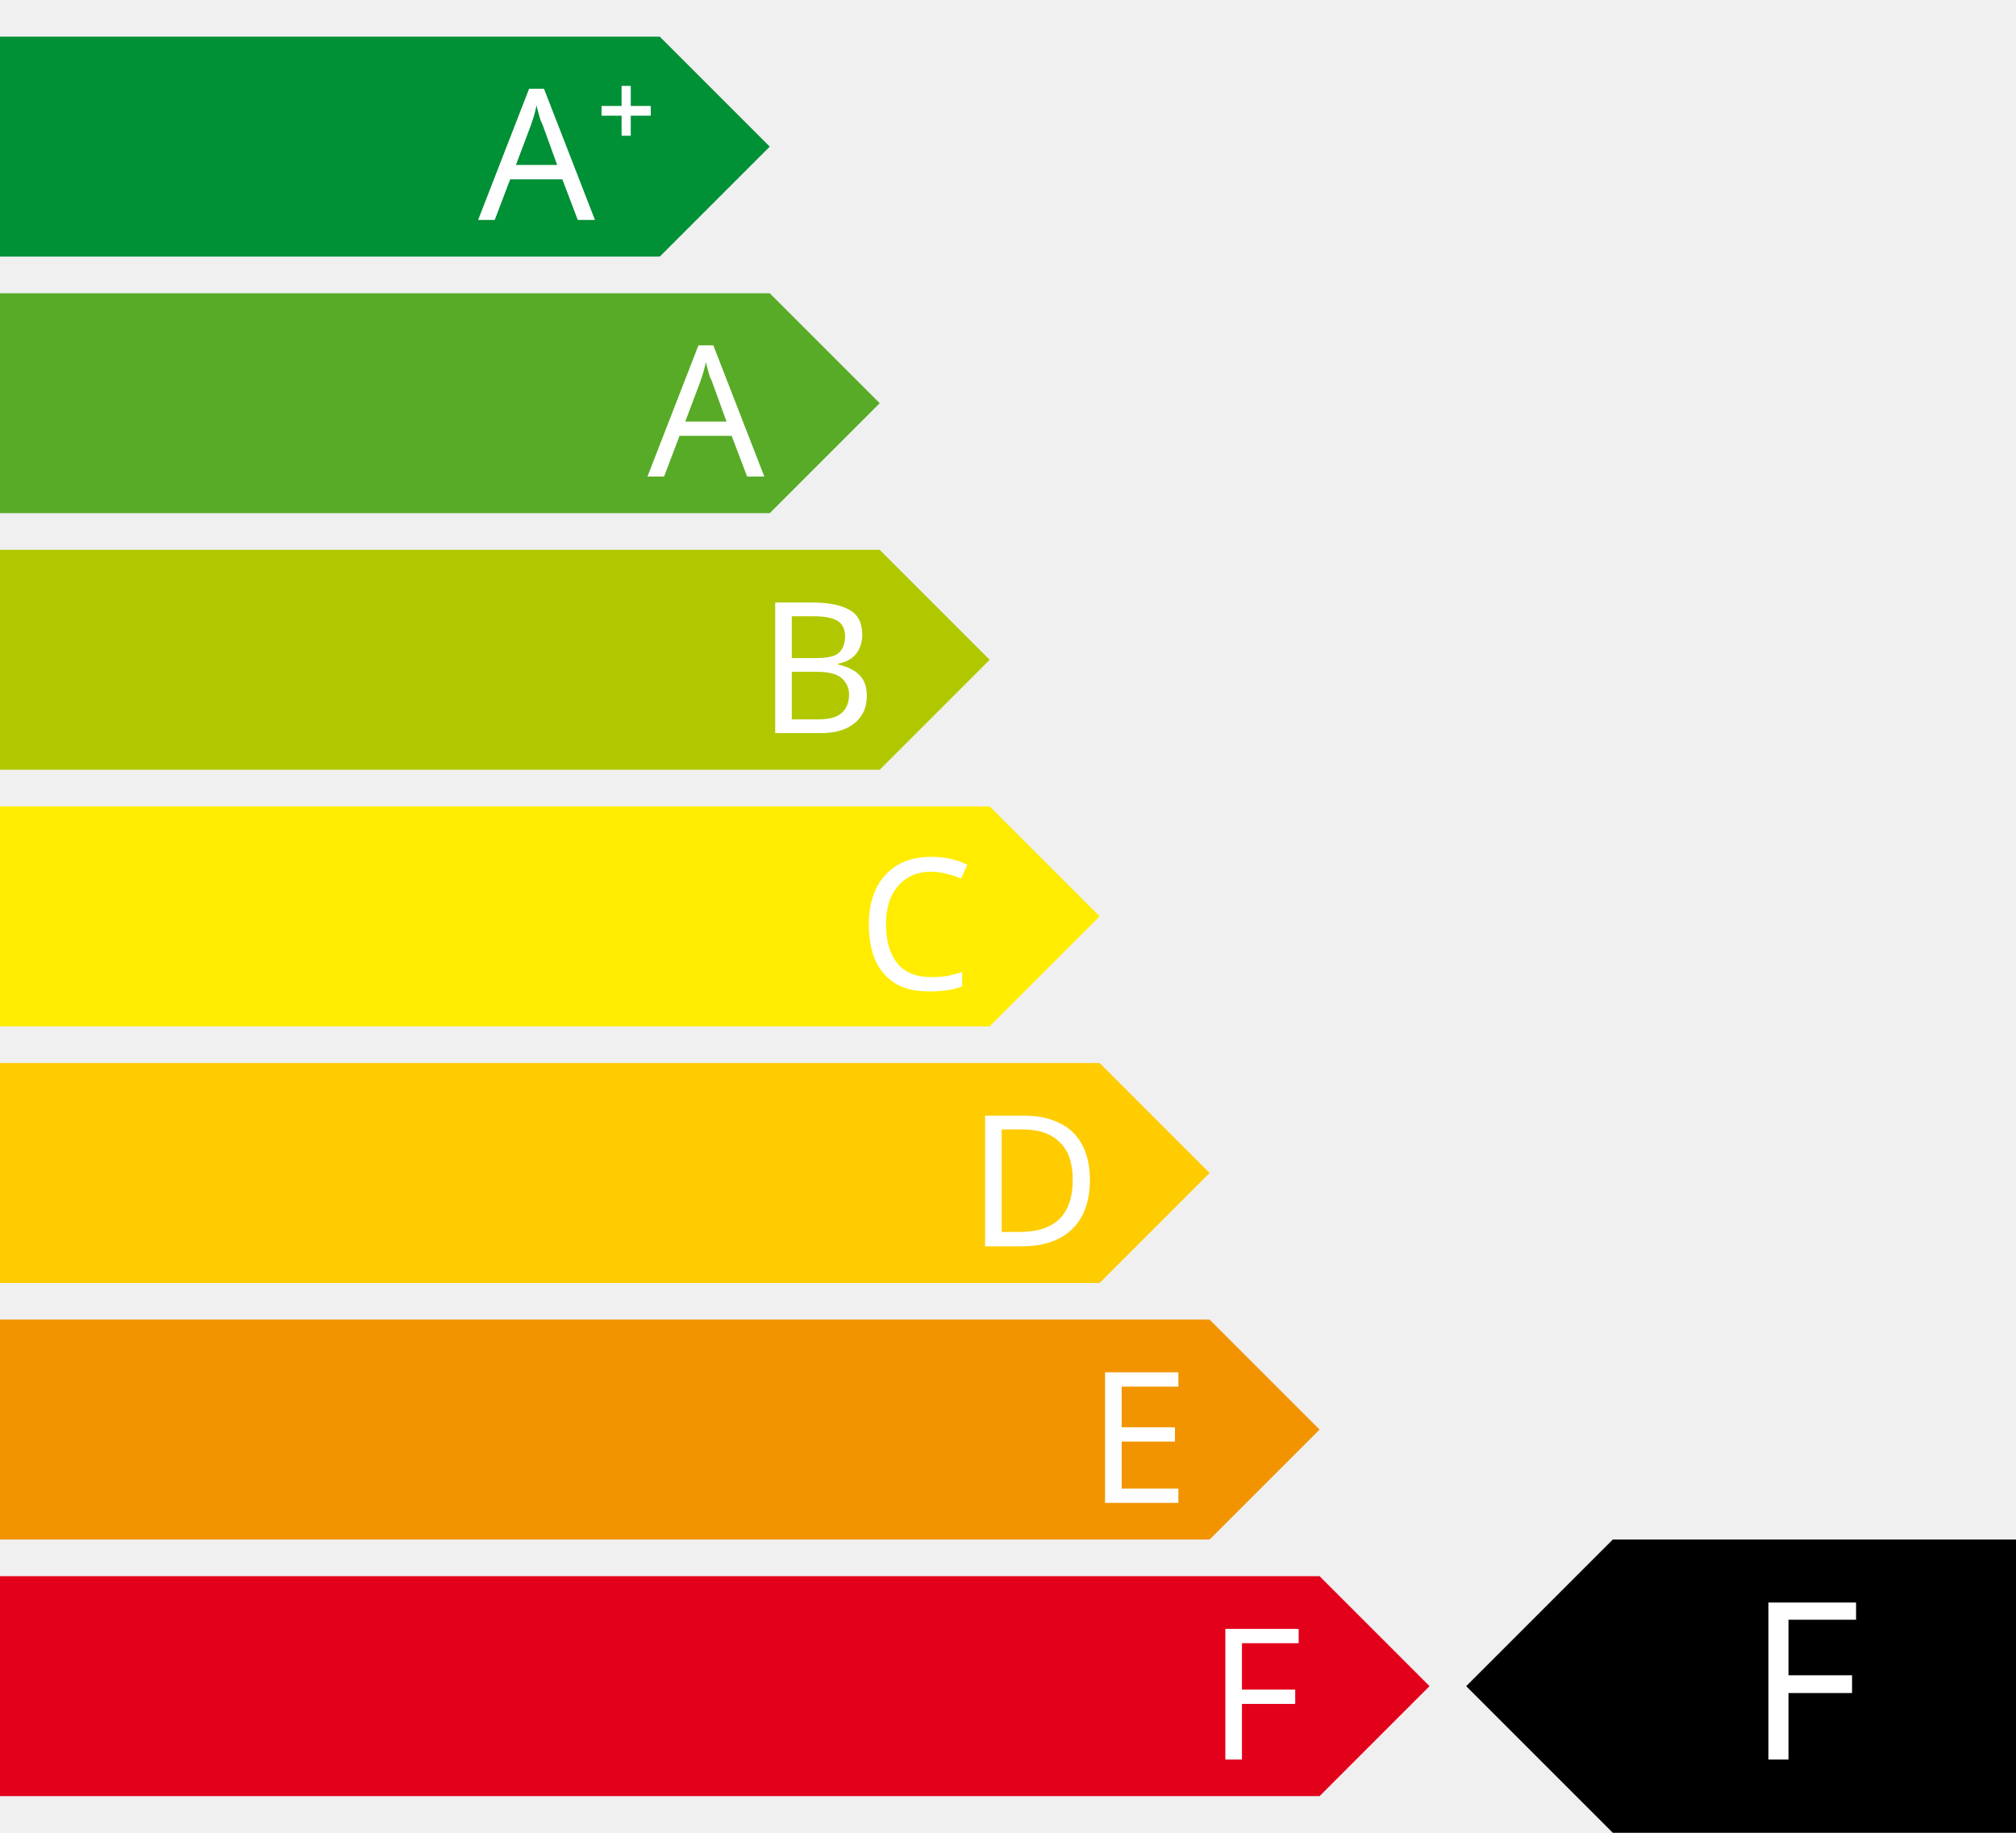
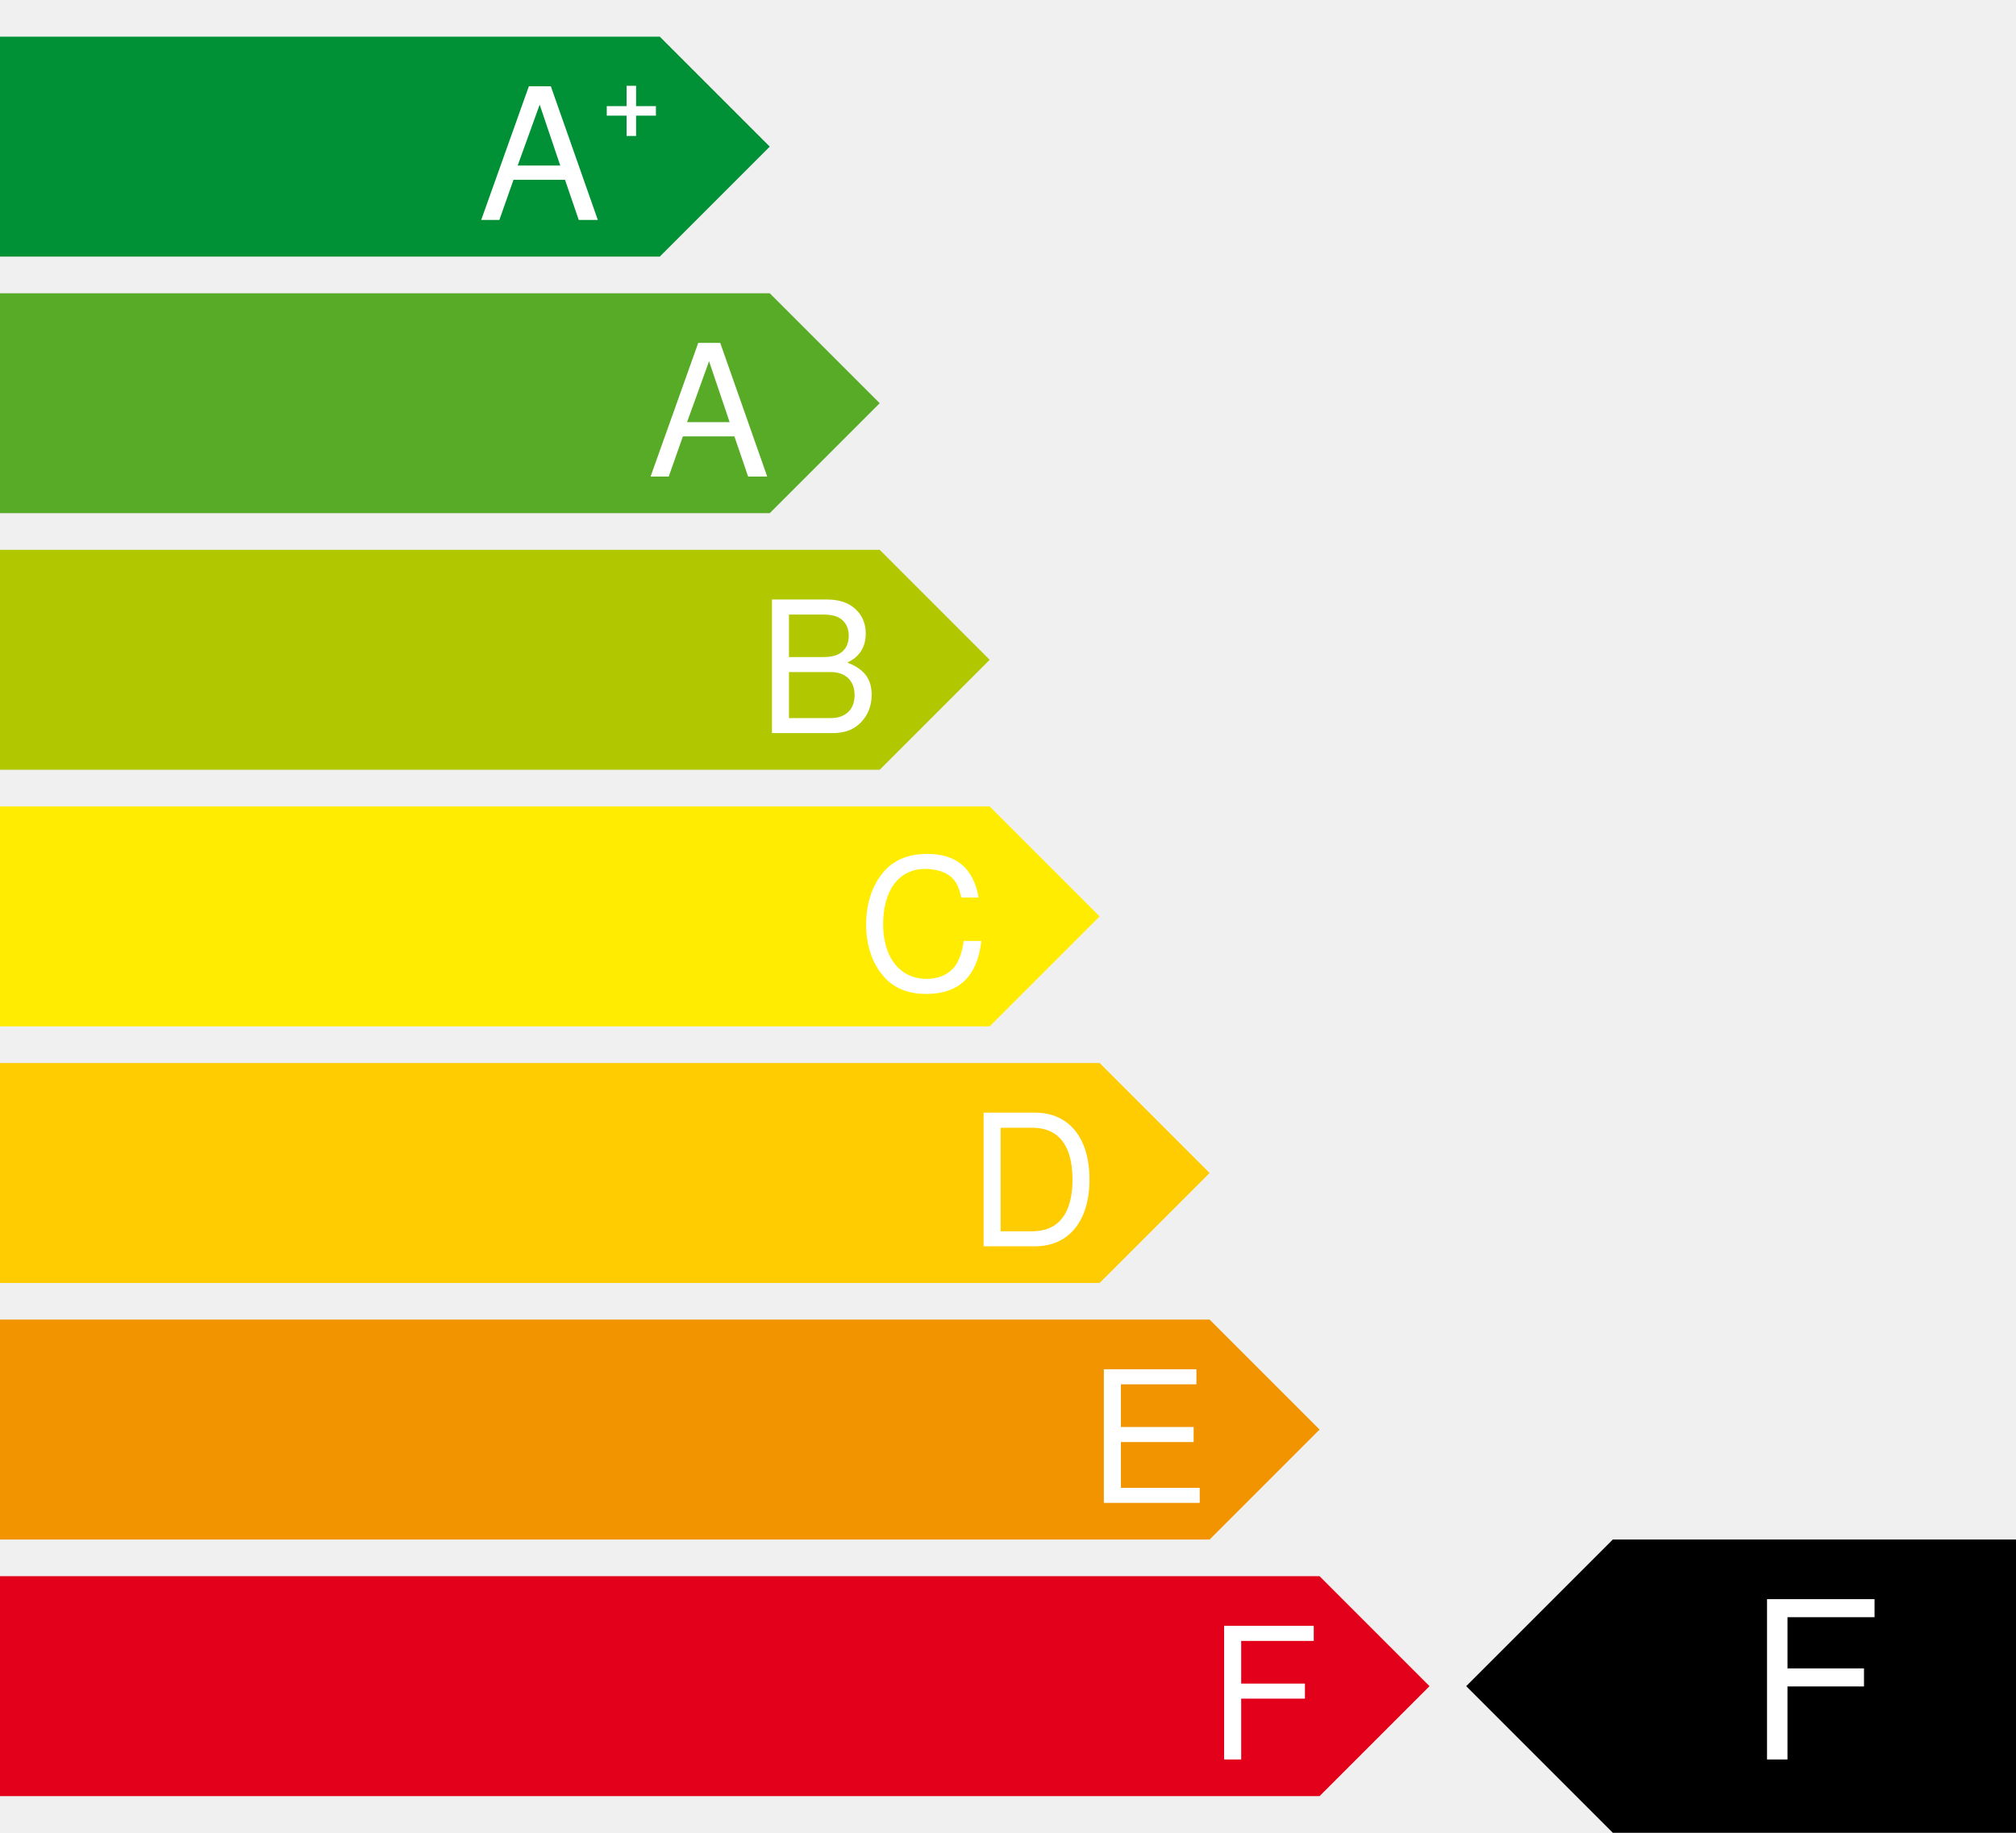
- <svg xmlns="http://www.w3.org/2000/svg" width="550" height="500" viewBox="0, 0, 55, 50">
-   <path d="M21 8H0v6h21l3-3-3-3z" fill="#58AB27" />
-   <text transform="translate(10.5 11)">
-     <tspan x="7.165" y="2" font-family="sans-serif" font-size="5" fill="#FFF">A</tspan>
-   </text>
-   <path d="M18 1H0v6h18l3-3-3-3z" fill="#009036" />
-   <text transform="translate(8.919 4)">
-     <tspan x="4.125" y="2" font-family="sans-serif" font-size="5" fill="#FFF">A⁺</tspan>
-   </text>
-   <path d="M24 15H0v6h24l3-3-3-3z" fill="#B1C800" />
-   <text transform="translate(12 18)">
-     <tspan x="8.665" y="2" font-family="sans-serif" font-size="5" fill="#FFF">B</tspan>
-   </text>
-   <path d="M27 22H0v6h27l3-3-3-3z" fill="#FFEC00" />
-   <text transform="translate(13.5 25)">
-     <tspan x="9.889" y="2" font-family="sans-serif" font-size="5" fill="#FFF">C</tspan>
-   </text>
-   <path d="M30 29H0v6h30l3-3-3-3z" fill="#FECC00" />
-   <text transform="translate(15 32)">
-     <tspan x="11.389" y="2" font-family="sans-serif" font-size="5" fill="#FFF">D</tspan>
-   </text>
-   <path d="M33 36H0v6h33l3-3-3-3z" fill="#F29400" />
-   <text transform="translate(16.5 39)">
-     <tspan x="13.165" y="2" font-family="sans-serif" font-size="5" fill="#FFF">E</tspan>
-   </text>
-   <path d="M36 43H0v6h36l3-3-3-3z" fill="#E2001A" />
-   <text transform="translate(18 46)">
-     <tspan x="14.946" y="2" font-family="sans-serif" font-size="5" fill="#FFF">F</tspan>
-   </text>
-   <g class="marker" id="F">
-     <path d="M44 50l-4-4 4-4h11v8H44z" />
-     <text transform="translate(49.5 46)">
-       <tspan x="-1.833" y="2" font-family="sans-serif" font-size="6" fill="#FFF">F</tspan>
-     </text>
+ <svg xmlns="http://www.w3.org/2000/svg" version="1.1" id="Ebene_1" x="0px" y="0px" viewBox="0 0 550 500" style="enable-background:new 0 0 550 500;" xml:space="preserve">
+   <style type="text/css">
+ 	.st0{fill:#58AB27;}
+ 	.st1{fill:#FFFFFF;}
+ 	.st2{font-family:'Helvetica';}
+ 	.st3{font-size:50px;}
+ 	.st4{fill:#009036;}
+ 	.st5{fill:#B1C800;}
+ 	.st6{fill:#FFEC00;}
+ 	.st7{fill:#FECC00;}
+ 	.st8{fill:#F29400;}
+ 	.st9{fill:#E2001A;}
+ 	.st10{font-size:60px;}
+ </style>
+   <path class="st0" d="M210,80H0v60h210l30-30L210,80z" />
+   <text transform="matrix(1 0 0 1 176.6484 130)" class="st1 st2 st3">A</text>
+   <path class="st4" d="M180,10H0v60h180l30-30L180,10z" />
+   <text transform="matrix(1 0 0 1 130.4375 60)" class="st1 st2 st3">A⁺</text>
+   <path class="st5" d="M240,150H0v60h240l30-30L240,150z" />
+   <text transform="matrix(1 0 0 1 206.6484 200)" class="st1 st2 st3">B</text>
+   <path class="st6" d="M270,220H0v60h270l30-30L270,220z" />
+   <text transform="matrix(1 0 0 1 233.8906 270)" class="st1 st2 st3">C</text>
+   <path class="st7" d="M300,290H0v60h300l30-30L300,290z" />
+   <text transform="matrix(1 0 0 1 263.8906 340)" class="st1 st2 st3">D</text>
+   <path class="st8" d="M330,360H0v60h330l30-30L330,360z" />
+   <text transform="matrix(1 0 0 1 296.6484 410)" class="st1 st2 st3">E</text>
+   <path class="st9" d="M360,430H0v60h360l30-30L360,430z" />
+   <text transform="matrix(1 0 0 1 329.4609 480)" class="st1 st2 st3">F</text>
+   <g id="F">
+     <path d="M440,500l-40-40l40-40h110v80H440z" />
+     <text transform="matrix(1 0 0 1 476.6719 480)" class="st1 st2 st10">F</text>
  </g>
</svg>
